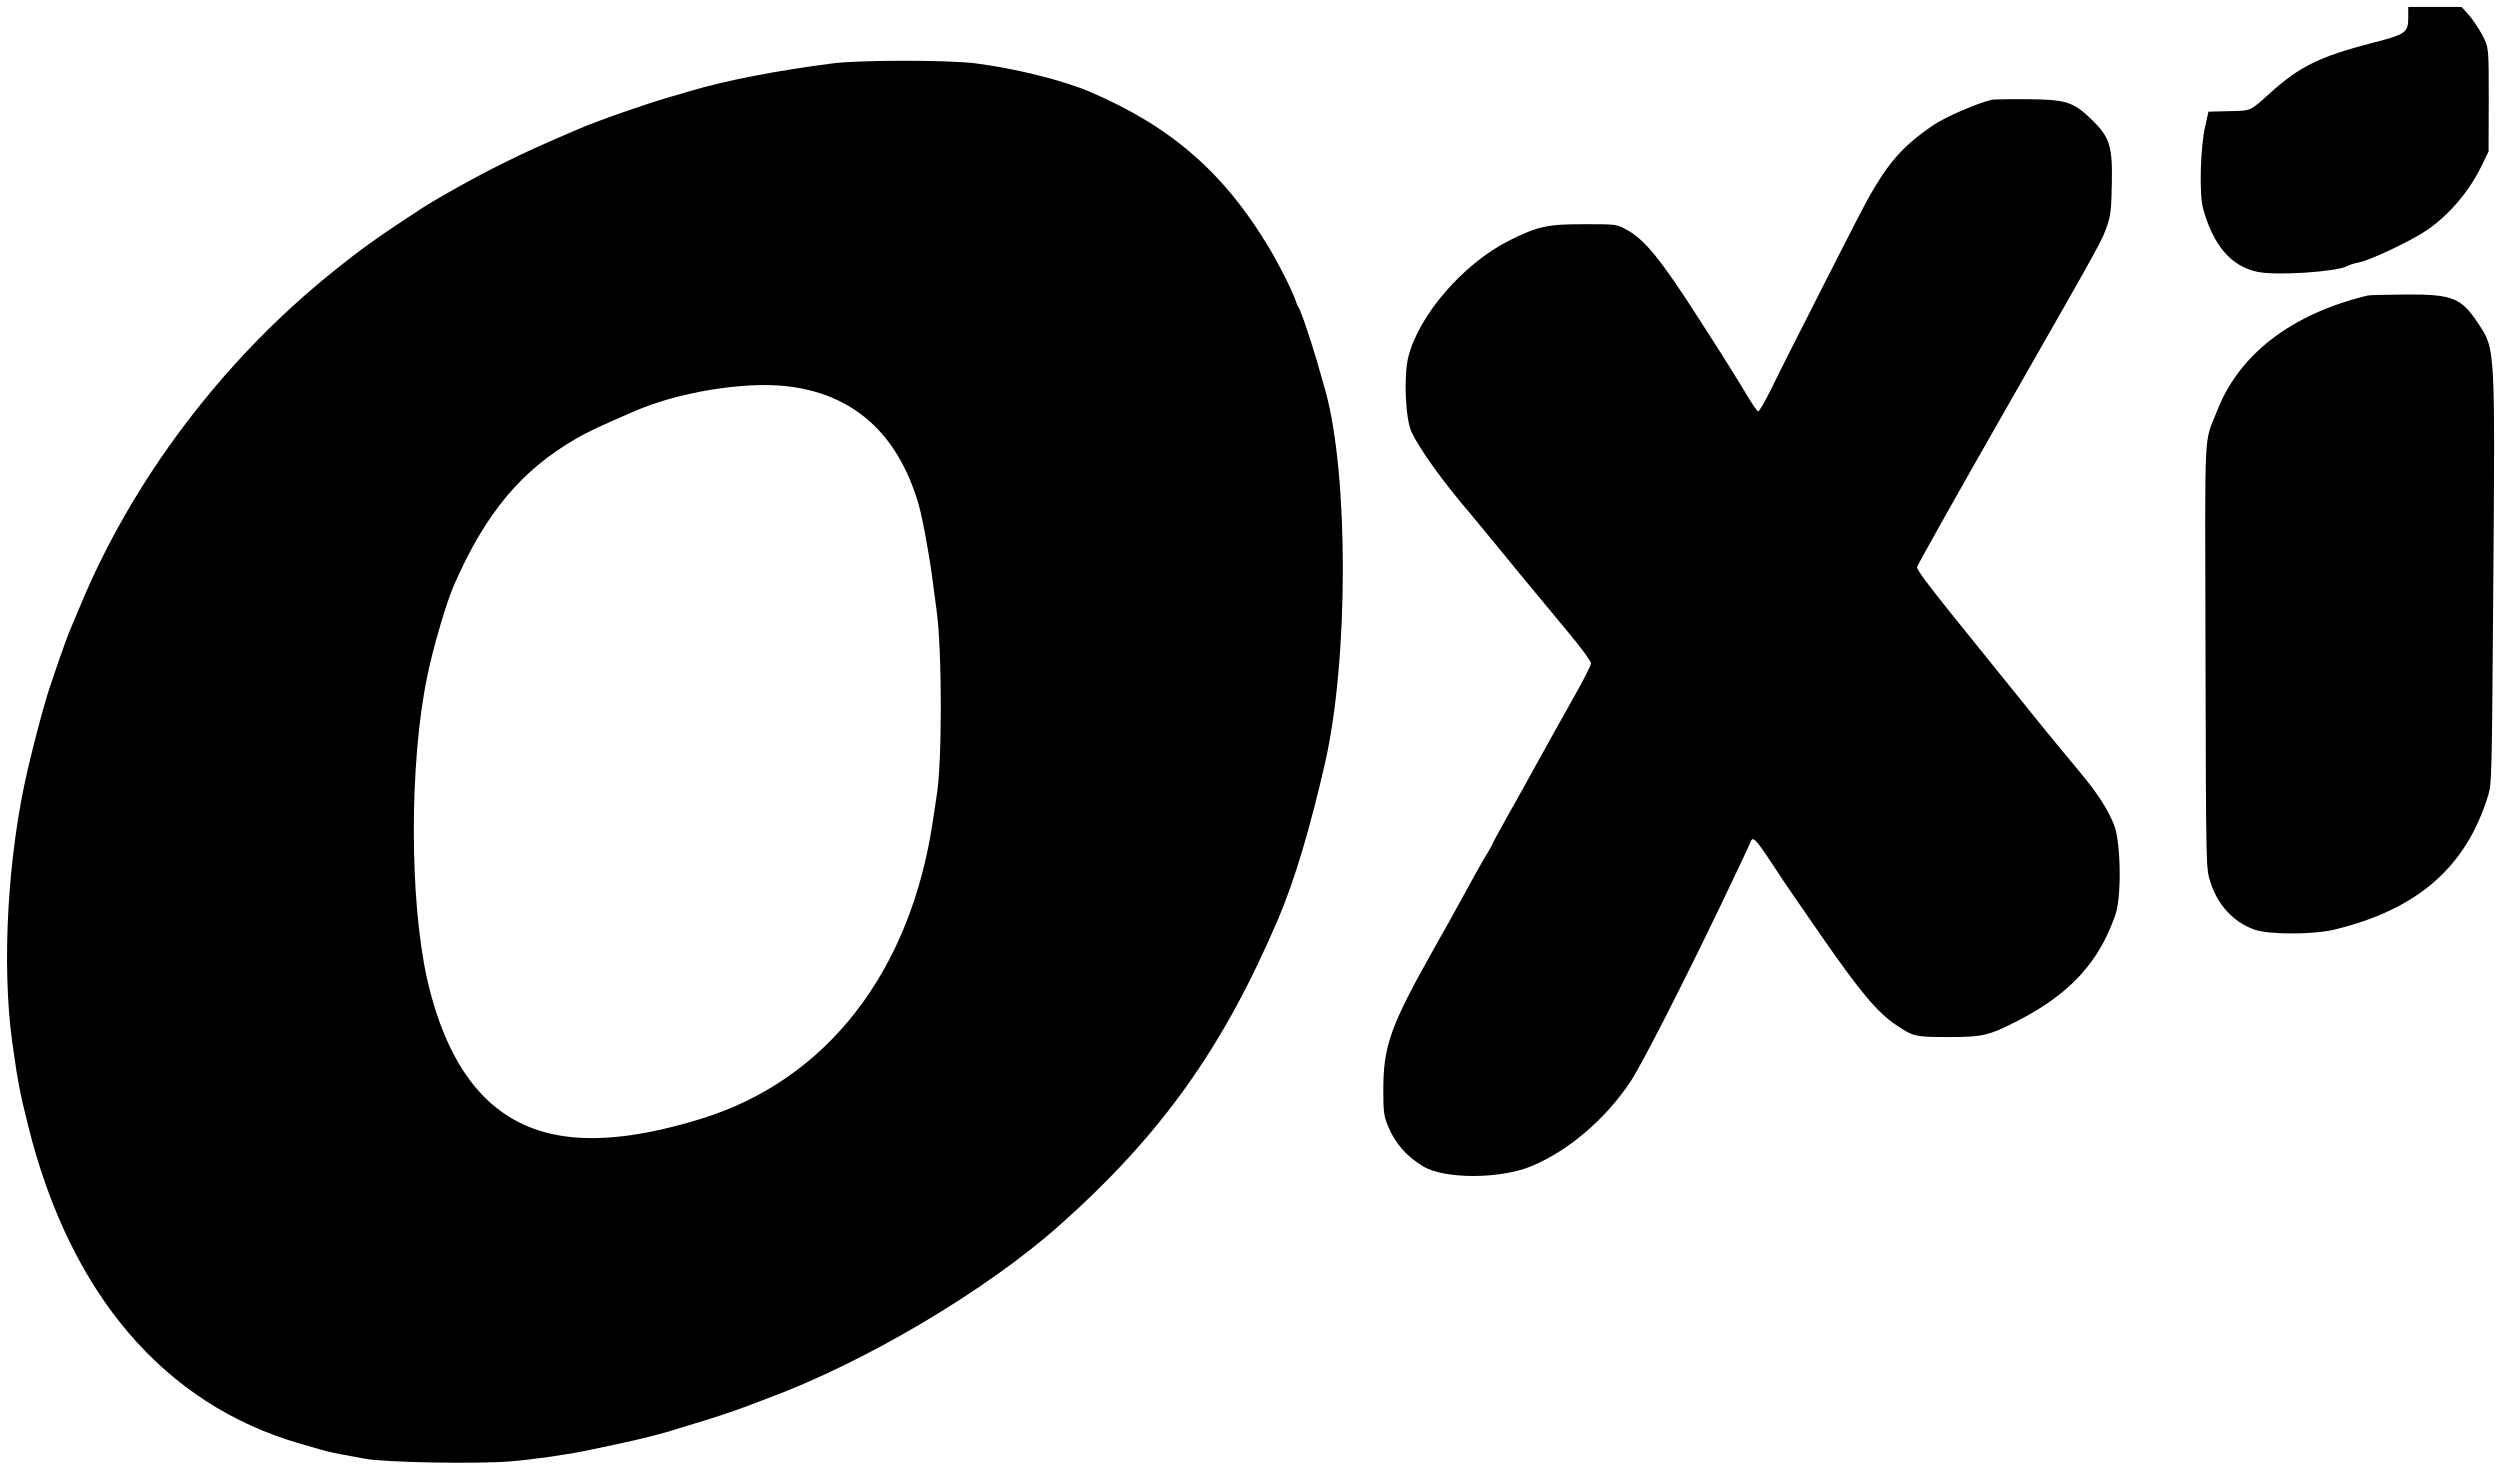
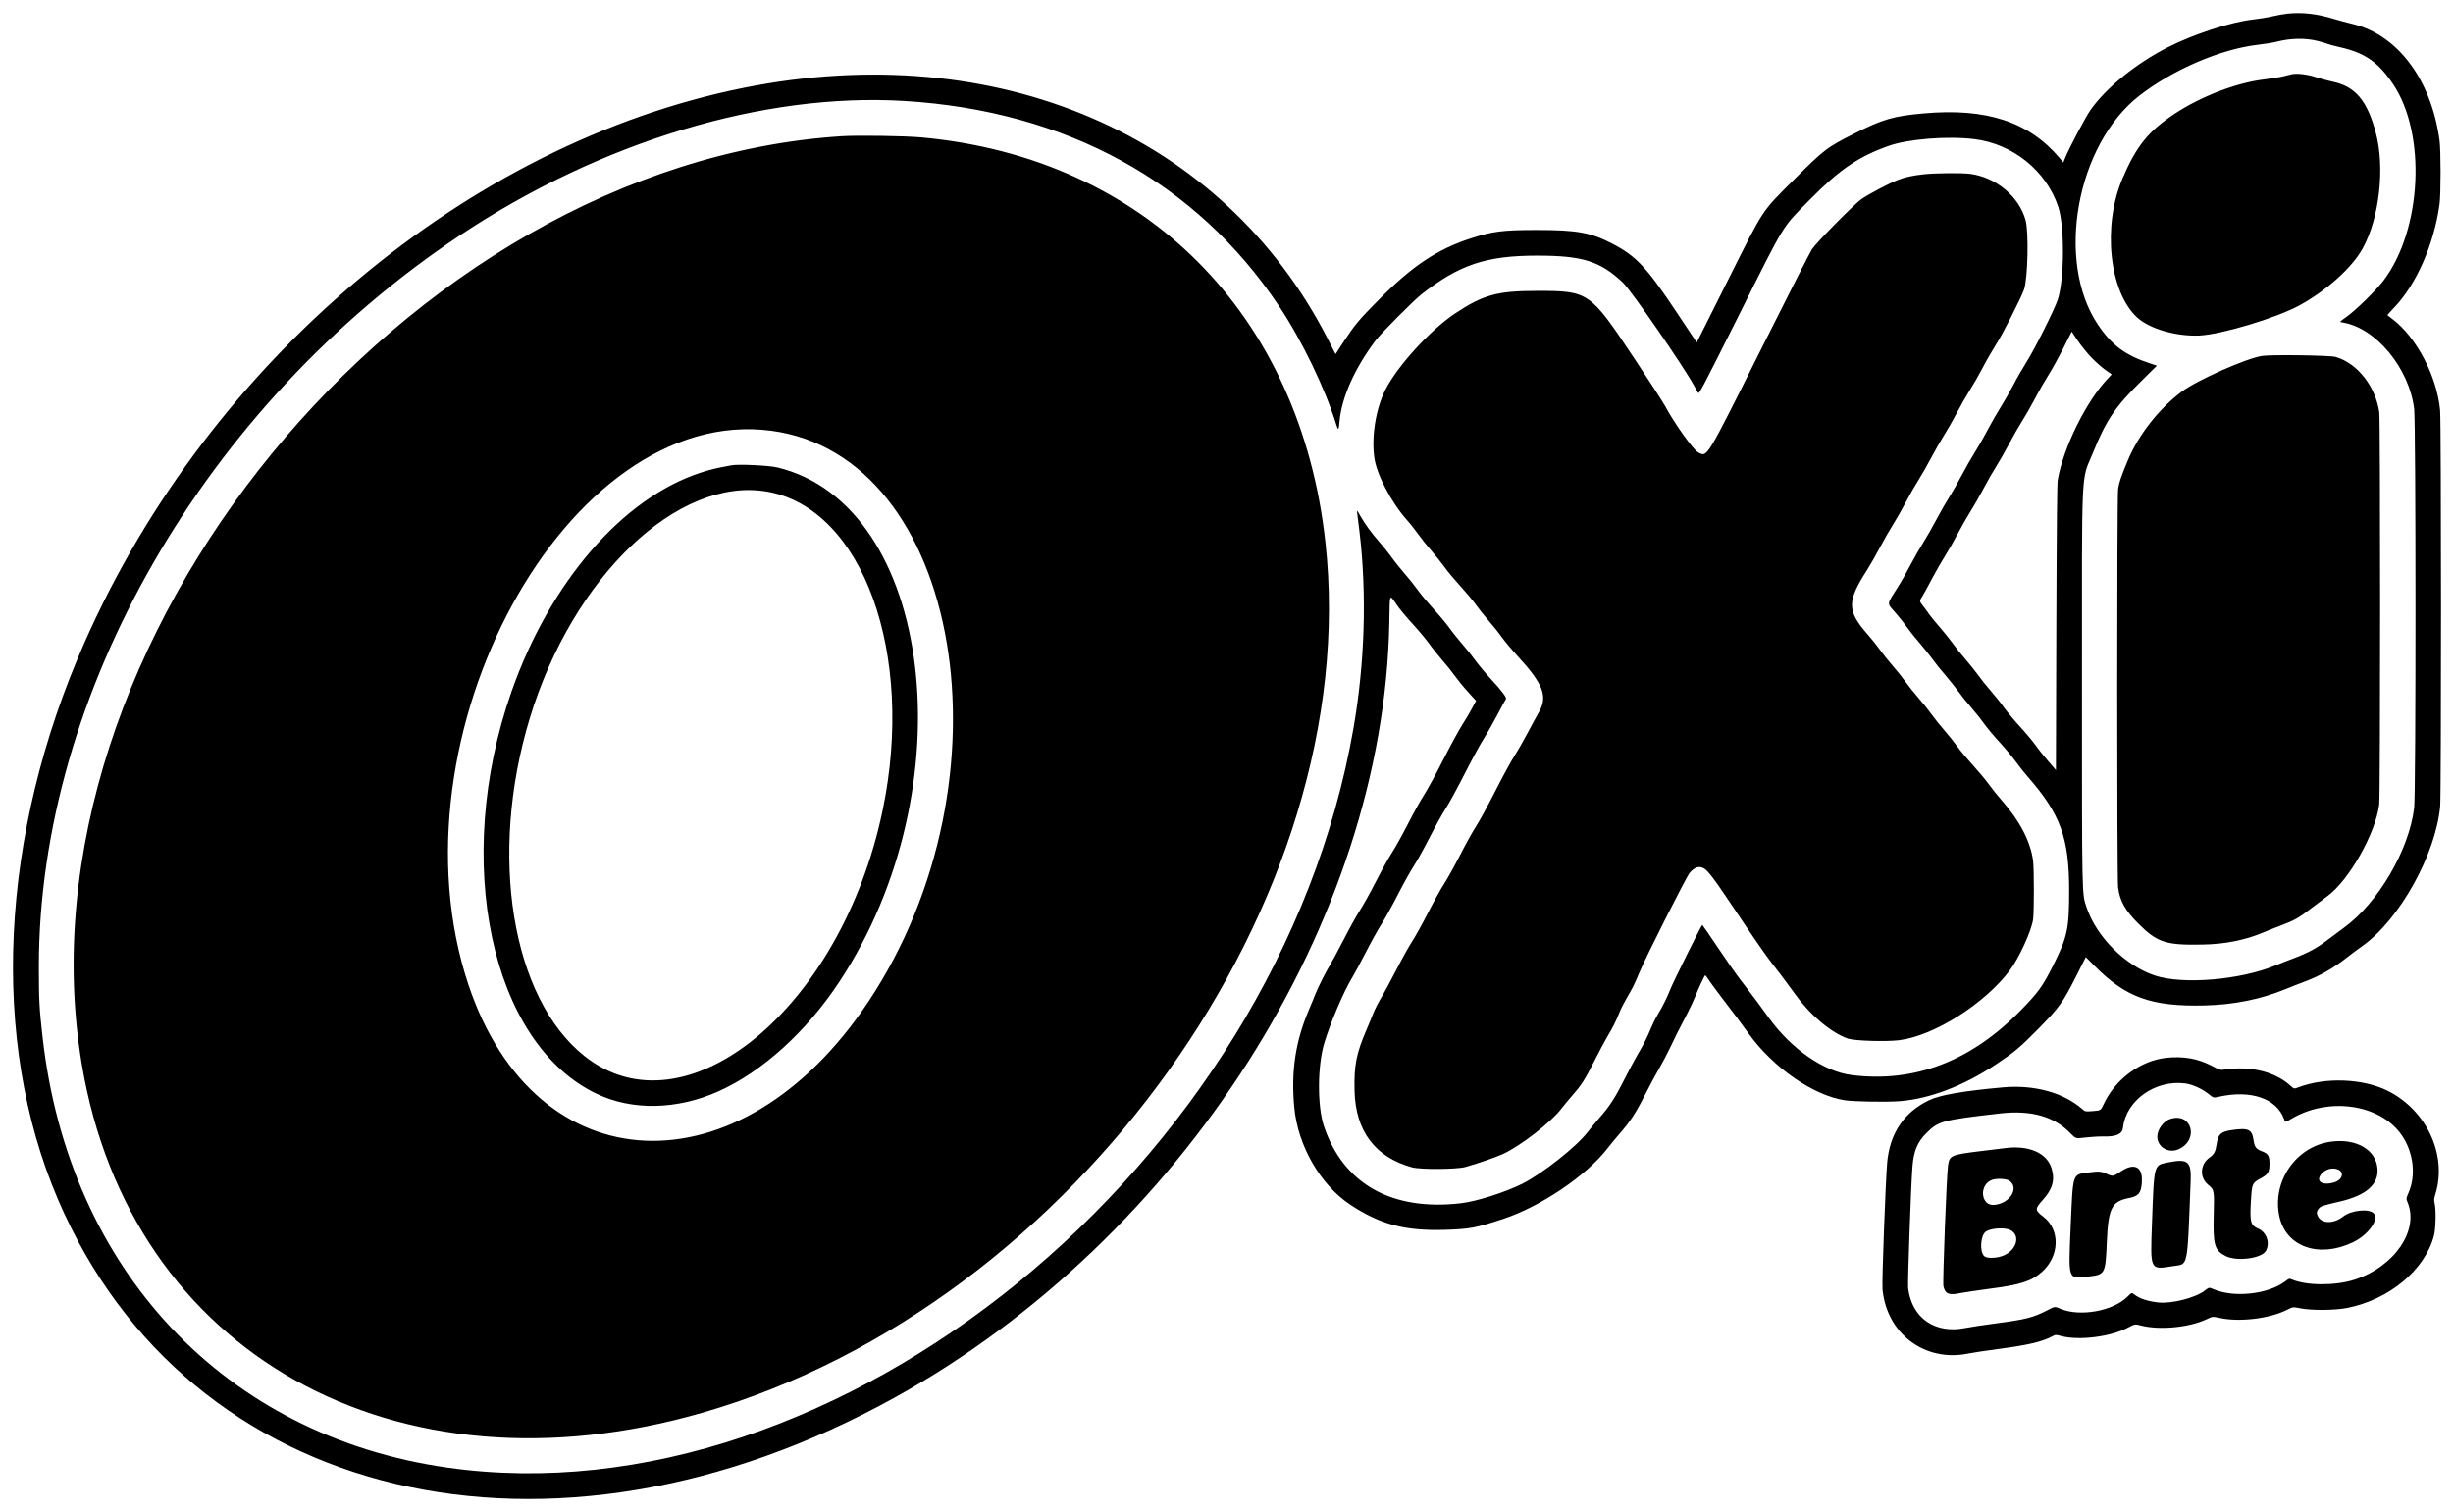
- <svg xmlns="http://www.w3.org/2000/svg" version="1.0" width="1444pt" height="848pt" viewBox="0 0 1444 848" preserveAspectRatio="xMidYMid meet">
-   <g transform="translate(0,848) scale(0.1,-0.1)" fill="#000000" stroke="none">
-     <path d="M13910 8377 c0 -85 -15 -96 -212 -146 -299 -78 -414 -134 -582 -285 -125 -112 -109 -105 -242 -108 l-118 -3 -19 -85 c-28 -122 -35 -393 -12 -475 60 -214 161 -332 313 -365 108 -23 451 -1 517 32 17 9 47 18 69 22 65 12 298 122 393 186 127 87 242 220 314 367 l43 88 1 300 c0 300 0 300 -35 368 -19 37 -54 90 -78 118 l-44 49 -154 0 -154 0 0 -63z M4810 8114 c-315 -40 -620 -99 -820 -159 -25 -7 -79 -23 -120 -35 -145 -42 -423 -139 -535 -188 -217 -93 -294 -128 -431 -196 -146 -71 -384 -204 -475 -264 -258 -169 -343 -230 -514 -368 -631 -508 -1152 -1198 -1454 -1929 -23 -55 -50 -120 -61 -145 -10 -25 -37 -99 -60 -165 -22 -66 -45 -133 -51 -150 -30 -89 -86 -295 -129 -480 -115 -493 -151 -1119 -90 -1570 31 -221 43 -290 92 -485 242 -976 787 -1613 1573 -1839 44 -13 100 -29 125 -36 25 -8 72 -18 105 -24 33 -6 96 -18 140 -26 105 -22 655 -32 841 -16 136 11 340 40 459 66 39 8 115 24 170 36 111 23 269 63 330 84 22 7 74 23 115 35 101 30 233 74 300 100 30 12 78 30 105 40 562 206 1268 623 1695 1003 587 522 945 1024 1264 1772 92 215 184 523 271 905 135 598 135 1662 0 2145 -42 150 -59 207 -81 275 -36 114 -65 194 -74 205 -4 6 -11 21 -15 35 -15 49 -99 217 -158 314 -258 430 -565 696 -1032 896 -156 66 -426 134 -660 164 -152 20 -668 20 -825 0z m-272 -1864 c385 -42 642 -267 764 -670 25 -83 64 -293 83 -440 8 -63 19 -144 24 -180 33 -230 34 -893 0 -1084 -4 -28 -13 -85 -19 -126 -127 -880 -613 -1508 -1340 -1732 -593 -182 -984 -143 -1253 126 -151 151 -264 386 -331 686 -101 457 -101 1240 0 1735 34 169 111 432 156 535 183 418 390 665 710 849 71 40 125 66 333 156 251 109 625 171 873 145z M11505 7904 c-85 -20 -267 -99 -337 -146 -204 -139 -290 -247 -453 -568 -38 -74 -145 -283 -237 -465 -92 -181 -201 -396 -240 -477 -40 -81 -77 -146 -83 -144 -5 1 -27 32 -50 69 -74 124 -150 245 -280 447 -232 363 -326 479 -435 536 -55 29 -55 29 -245 29 -208 0 -263 -12 -429 -95 -262 -132 -518 -426 -581 -669 -28 -111 -18 -358 18 -436 46 -99 181 -287 343 -476 21 -25 77 -93 124 -150 89 -110 234 -286 443 -537 70 -84 127 -162 127 -173 0 -11 -46 -102 -103 -202 -57 -100 -147 -263 -202 -362 -54 -99 -136 -246 -182 -327 -45 -81 -83 -150 -83 -153 0 -3 -11 -22 -23 -43 -23 -35 -117 -204 -179 -319 -15 -29 -77 -139 -137 -245 -249 -442 -291 -559 -291 -813 0 -126 3 -148 25 -204 39 -100 107 -179 205 -238 125 -75 450 -74 630 3 213 90 424 271 568 487 63 95 303 564 527 1031 128 268 155 326 165 350 14 39 27 26 122 -117 47 -73 110 -166 139 -207 28 -41 97 -140 152 -220 220 -317 321 -438 427 -509 103 -69 113 -71 303 -71 200 0 233 8 402 94 301 155 470 339 564 614 36 105 31 414 -7 514 -35 91 -100 191 -200 310 -42 50 -139 168 -216 262 -145 179 -152 188 -505 626 -157 195 -221 281 -218 295 2 11 237 430 523 930 564 988 543 951 576 1045 19 56 23 90 26 243 4 212 -12 264 -113 363 -108 105 -149 119 -370 121 -104 1 -199 -1 -210 -3z M13675 6773 c-438 -106 -741 -338 -868 -664 -79 -203 -71 -37 -68 -1414 3 -1230 3 -1230 27 -1306 42 -135 133 -234 254 -278 82 -30 339 -30 461 -1 482 116 764 361 891 777 20 67 21 92 29 1183 11 1422 12 1391 -87 1542 -98 148 -148 168 -414 167 -113 -1 -214 -3 -225 -6z" />
+ <svg xmlns="http://www.w3.org/2000/svg" version="1.0" width="3061pt" height="1886pt" viewBox="0 0 3061 1886" preserveAspectRatio="xMidYMid meet">
+   <g transform="translate(0,1886) scale(0.1,-0.1)" fill="#000000" stroke="none">
+     <path d="M28544 18690 c-45 -5 -130 -20 -190 -34 -60 -14 -170 -32 -244 -40 -272 -30 -744 -185 -1065 -349 -392 -201 -763 -502 -957 -777 -63 -89 -266 -473 -318 -601 l-23 -57 -47 57 c-381 451 -914 626 -1695 556 -374 -33 -510 -72 -864 -251 -345 -174 -375 -197 -752 -573 -418 -419 -366 -339 -833 -1270 l-383 -765 -243 365 c-386 580 -512 714 -818 872 -264 136 -436 167 -932 167 -431 0 -552 -16 -831 -106 -414 -135 -725 -342 -1140 -761 -254 -256 -301 -312 -454 -545 l-89 -137 -101 197 c-1306 2544 -4135 3758 -7285 3126 -3442 -691 -6675 -3411 -8224 -6919 -1061 -2401 -1184 -4963 -334 -6949 1620 -3789 6139 -4860 10443 -2476 3584 1985 6108 5945 6172 9682 7 374 -6 351 108 189 33 -46 119 -148 191 -226 72 -79 160 -185 197 -236 36 -52 110 -143 162 -204 53 -60 125 -151 161 -201 36 -50 110 -141 164 -200 l99 -109 -51 -95 c-27 -52 -82 -144 -121 -205 -39 -60 -146 -256 -237 -435 -91 -179 -199 -377 -240 -440 -41 -63 -131 -225 -200 -360 -69 -135 -159 -297 -200 -360 -41 -63 -131 -225 -200 -360 -69 -135 -159 -297 -200 -360 -41 -63 -131 -225 -200 -360 -70 -135 -145 -275 -168 -313 -53 -85 -157 -292 -188 -372 -12 -33 -45 -112 -72 -175 -176 -407 -234 -784 -191 -1240 44 -476 324 -963 694 -1210 375 -249 683 -332 1185 -317 314 10 388 24 730 137 469 155 1042 543 1301 882 33 42 97 120 142 172 136 154 210 267 328 501 62 121 141 269 177 329 35 60 96 175 134 255 73 154 87 182 204 406 40 77 87 176 104 220 41 104 121 275 129 275 3 0 22 -25 41 -54 19 -30 81 -114 137 -188 179 -234 281 -370 365 -488 305 -423 805 -770 1199 -830 119 -18 529 -24 691 -11 372 31 785 189 1183 451 242 160 304 212 540 451 261 266 307 329 469 650 l124 246 114 -115 c385 -389 707 -505 1368 -489 362 9 698 76 1003 201 75 31 182 73 239 94 202 76 353 162 538 306 58 45 143 109 189 141 462 327 917 1144 971 1745 14 162 14 4784 -1 4940 -39 423 -294 911 -594 1138 -33 25 -62 47 -64 49 -2 1 36 44 85 95 277 289 498 792 566 1290 17 125 17 671 0 796 -103 757 -521 1317 -1085 1453 -67 16 -174 45 -237 64 -209 64 -393 84 -576 65z m373 -340 c46 -11 100 -27 120 -35 21 -9 98 -30 171 -46 304 -69 474 -188 657 -463 414 -622 357 -1808 -119 -2443 -91 -122 -351 -377 -468 -459 -87 -62 -87 -62 -46 -68 415 -67 829 -566 893 -1076 22 -185 23 -4788 0 -4982 -62 -524 -451 -1188 -876 -1495 -63 -46 -160 -118 -216 -161 -121 -92 -233 -153 -400 -216 -67 -25 -176 -68 -242 -95 -439 -181 -1154 -240 -1500 -125 -371 123 -732 484 -855 855 -57 172 -56 106 -56 2729 0 2861 -14 2569 137 2940 167 411 276 572 605 896 l193 191 -85 28 c-309 101 -482 229 -654 488 -528 792 -264 2242 519 2852 417 324 1009 580 1470 635 89 10 199 28 243 39 174 45 353 49 509 11z m-17627 -750 c2016 -124 3636 -1011 4668 -2556 287 -429 577 -1030 718 -1486 23 -74 30 -67 39 39 24 297 189 668 453 1018 65 86 472 495 567 570 475 372 810 485 1445 485 570 0 789 -69 1074 -339 102 -98 746 -1030 881 -1276 21 -38 45 -81 53 -94 14 -24 31 7 516 976 586 1170 526 1072 886 1437 364 369 599 530 973 664 242 87 734 127 1072 86 481 -58 899 -394 1049 -845 81 -242 77 -906 -6 -1158 -42 -127 -297 -635 -393 -784 -42 -66 -117 -195 -165 -288 -49 -93 -121 -218 -160 -279 -39 -61 -111 -187 -160 -280 -49 -93 -121 -219 -160 -280 -39 -61 -111 -187 -160 -280 -49 -93 -121 -219 -160 -280 -39 -61 -111 -187 -160 -280 -49 -93 -121 -219 -160 -280 -39 -61 -111 -187 -160 -280 -49 -93 -120 -218 -158 -277 -141 -221 -138 -196 -38 -309 48 -54 116 -140 151 -189 35 -50 107 -140 160 -200 52 -61 124 -151 160 -200 35 -50 107 -140 160 -200 52 -61 124 -151 160 -200 35 -50 107 -140 160 -200 52 -61 126 -152 162 -204 37 -51 126 -158 199 -237 72 -79 161 -186 198 -238 36 -51 104 -136 150 -189 407 -465 516 -763 516 -1417 0 -480 -20 -577 -196 -930 -134 -268 -188 -344 -414 -574 -621 -631 -1320 -899 -2101 -802 -348 43 -755 324 -1037 716 -90 126 -213 291 -355 475 -51 65 -176 245 -280 400 -103 154 -191 281 -195 283 -9 3 -369 -724 -403 -813 -31 -82 -91 -204 -151 -303 -28 -46 -66 -122 -85 -169 -45 -112 -91 -203 -168 -333 -34 -58 -110 -201 -169 -317 -115 -228 -181 -329 -313 -479 -45 -52 -109 -130 -142 -172 -138 -181 -562 -516 -813 -643 -211 -106 -570 -221 -766 -244 -862 -101 -1470 240 -1712 963 -83 249 -81 754 6 1039 75 250 245 648 346 811 23 37 98 177 168 312 69 135 159 297 200 360 41 63 131 225 200 360 69 135 159 297 200 360 41 63 131 225 200 360 69 135 159 297 200 360 41 63 149 261 240 440 91 179 198 376 238 437 40 62 116 195 168 295 53 101 100 188 105 194 14 17 -41 92 -186 250 -73 79 -162 186 -198 237 -36 51 -109 142 -162 202 -52 61 -126 152 -162 204 -37 51 -126 158 -199 237 -72 79 -161 186 -197 237 -36 51 -109 142 -162 202 -52 61 -125 151 -160 201 -36 50 -102 134 -148 185 -108 124 -177 219 -239 326 -40 72 -49 81 -44 53 3 -19 17 -127 30 -240 94 -784 67 -1647 -75 -2460 -950 -5444 -6437 -9919 -11309 -9224 -2776 396 -4723 2467 -5049 5374 -40 355 -46 462 -46 875 -1 3413 2071 7010 5260 9132 1755 1167 3788 1780 5545 1673z m14810 -3204 c52 -54 130 -123 173 -153 l78 -55 -53 -57 c-265 -280 -549 -855 -620 -1257 -9 -52 -13 -509 -18 -1846 l-5 -1778 -97 113 c-53 61 -125 151 -159 200 -34 48 -121 152 -194 231 -72 79 -161 186 -198 237 -36 52 -110 143 -162 204 -53 60 -125 150 -160 200 -36 49 -108 139 -160 200 -53 60 -125 150 -160 200 -36 49 -108 140 -161 200 -53 61 -110 130 -127 155 -17 25 -52 73 -79 107 -48 63 -48 63 -12 118 19 31 75 132 124 226 49 93 121 218 160 279 39 61 111 187 160 280 49 93 121 219 160 280 39 61 111 187 160 280 49 93 121 219 160 280 39 61 111 187 160 280 49 93 121 219 160 280 39 61 111 186 160 279 48 93 123 222 164 288 42 65 126 216 187 336 l111 219 76 -114 c42 -62 119 -157 172 -212z M28600 17934 c-14 -3 -61 -15 -105 -26 -44 -11 -152 -28 -240 -39 -346 -41 -790 -211 -1119 -429 -328 -218 -477 -402 -650 -807 -253 -591 -167 -1412 182 -1734 152 -141 487 -239 777 -226 275 13 957 218 1245 374 343 187 660 472 793 713 208 377 280 1008 164 1442 -108 404 -255 579 -537 638 -58 12 -152 38 -210 57 -104 35 -231 50 -300 37z M28230 14419 c-199 -30 -811 -301 -1006 -447 -285 -213 -544 -545 -676 -867 -85 -207 -106 -269 -117 -349 -15 -109 -15 -4863 0 -4973 23 -168 88 -284 253 -449 236 -236 343 -270 800 -261 280 5 527 54 754 149 53 22 155 63 227 90 165 62 222 94 371 210 67 51 159 120 204 153 271 197 604 785 649 1145 15 114 15 4796 1 4895 -47 325 -274 613 -545 691 -70 20 -796 30 -915 13z M10500 17160 c-5443 -354 -10353 -6350 -9480 -11577 604 -3611 3909 -5463 7760 -4348 4634 1343 8250 6403 7759 10860 -314 2851 -2253 4795 -5039 5050 -205 19 -799 28 -1000 15z m-878 -3675 c2375 -313 3062 -4346 1214 -7125 -1599 -2403 -4154 -2294 -4991 213 -1032 3095 1237 7247 3777 6912z M9130 13054 c-197 -36 -267 -53 -392 -94 -974 -321 -1876 -1367 -2355 -2730 -742 -2113 -260 -4390 1062 -5019 444 -212 1003 -201 1520 30 547 245 1098 744 1510 1369 1598 2424 1173 5947 -775 6417 -102 25 -484 43 -570 27z m443 -329 c1192 -208 1849 -2021 1441 -3977 -515 -2469 -2457 -4070 -3720 -3067 -910 724 -1201 2506 -685 4210 535 1771 1850 3028 2964 2834z M24005 16685 c-143 -16 -233 -36 -324 -71 -122 -48 -384 -188 -461 -245 -102 -77 -555 -537 -609 -619 -24 -36 -311 -600 -638 -1254 -693 -1385 -666 -1341 -783 -1281 -60 31 -301 369 -410 575 -25 47 -202 321 -394 609 -545 820 -561 831 -1204 831 -498 0 -673 -48 -1024 -281 -309 -206 -719 -654 -870 -952 -120 -239 -176 -583 -138 -852 30 -208 209 -550 403 -770 44 -49 110 -133 147 -185 37 -52 109 -142 160 -200 51 -58 123 -148 161 -201 37 -53 127 -160 199 -239 72 -79 162 -186 199 -239 38 -53 110 -143 161 -201 51 -58 123 -148 160 -201 38 -52 129 -162 204 -243 315 -344 372 -497 260 -692 -25 -43 -88 -159 -140 -257 -51 -97 -126 -228 -166 -290 -40 -61 -147 -258 -238 -437 -91 -179 -199 -377 -240 -440 -41 -63 -131 -225 -200 -360 -69 -135 -159 -297 -200 -360 -41 -63 -131 -225 -200 -360 -69 -135 -159 -297 -200 -360 -41 -63 -131 -225 -200 -360 -70 -135 -145 -275 -168 -312 -52 -85 -98 -176 -128 -253 -12 -33 -45 -112 -72 -175 -128 -297 -157 -447 -149 -764 13 -502 257 -826 717 -953 105 -29 555 -26 665 4 140 38 387 124 470 162 223 104 599 396 729 566 33 44 93 116 132 160 116 131 157 194 270 417 59 117 135 260 169 318 75 126 111 198 154 307 18 45 58 124 88 175 73 123 102 181 157 315 73 180 589 1202 631 1251 60 69 115 88 173 58 56 -29 127 -124 420 -562 164 -247 342 -504 393 -571 119 -153 231 -303 339 -451 185 -256 444 -471 650 -543 79 -27 468 -40 635 -20 433 51 1073 455 1386 874 115 154 268 489 289 632 13 93 13 628 0 733 -30 235 -164 496 -385 747 -54 61 -128 153 -166 206 -37 53 -127 160 -199 239 -72 79 -162 186 -199 239 -38 53 -110 143 -161 201 -51 58 -123 148 -160 200 -37 52 -109 142 -160 200 -51 58 -123 148 -160 200 -37 52 -109 142 -160 200 -51 58 -123 148 -160 200 -37 52 -107 140 -156 195 -257 293 -258 410 -5 803 39 62 112 189 161 282 49 93 121 219 160 280 39 61 111 187 160 280 49 93 121 219 160 280 39 61 111 187 160 280 49 93 121 219 160 280 39 61 111 187 160 280 49 93 121 219 160 280 39 61 111 186 160 279 48 93 123 222 165 288 85 132 320 593 353 693 47 142 59 719 18 864 -83 295 -368 533 -689 576 -105 14 -434 11 -582 -5z M27035 5660 c-324 -34 -642 -269 -785 -581 -35 -76 -35 -76 -133 -84 -97 -7 -97 -7 -132 24 -236 207 -600 307 -990 272 -500 -45 -786 -95 -924 -161 -313 -150 -490 -415 -522 -780 -20 -236 -67 -1493 -58 -1580 54 -557 532 -913 1074 -800 55 11 219 36 365 55 373 49 549 90 678 158 43 23 43 23 115 4 219 -58 611 -9 825 103 93 49 93 49 170 29 230 -59 596 -25 814 77 78 37 78 37 160 19 247 -56 629 -11 847 100 74 37 74 37 165 19 137 -28 432 -26 584 4 526 104 971 474 1084 901 23 88 28 322 9 404 -10 42 -8 58 9 115 151 487 -108 1047 -595 1290 -310 154 -776 172 -1115 43 -53 -20 -53 -20 -94 17 -194 178 -499 254 -826 205 -54 -8 -57 -7 -166 50 -172 88 -347 119 -559 97z m233 -320 c91 -12 214 -68 295 -134 58 -47 58 -47 125 -32 399 89 720 -21 814 -279 15 -43 13 -43 83 -1 469 283 1115 190 1384 -198 147 -213 182 -498 88 -716 -33 -76 -33 -76 -15 -121 149 -350 -162 -806 -661 -968 -238 -77 -595 -76 -780 2 -34 15 -36 14 -86 -24 -215 -162 -643 -207 -898 -95 -52 22 -52 22 -102 -17 -116 -92 -416 -169 -585 -150 -131 15 -230 48 -297 99 -33 25 -33 25 -86 -28 -181 -179 -591 -253 -836 -150 -70 30 -70 30 -156 -15 -183 -95 -273 -118 -655 -168 -146 -19 -310 -44 -365 -55 -386 -81 -678 119 -724 495 -8 63 35 1279 54 1520 15 189 61 301 169 410 154 156 196 167 926 251 386 44 675 -38 878 -250 64 -66 64 -66 186 -51 68 8 168 14 222 13 162 -4 237 29 246 110 38 341 403 600 776 552z M27082 4897 c-85 -27 -161 -131 -162 -220 0 -131 140 -215 266 -158 260 118 165 465 -104 378z M27850 4758 c-137 -19 -172 -52 -190 -178 -13 -91 -30 -123 -88 -165 -118 -84 -127 -247 -20 -337 80 -66 80 -68 72 -386 -9 -369 10 -435 149 -506 139 -71 452 -30 503 66 53 100 7 232 -97 276 -95 41 -106 80 -91 342 13 220 16 228 122 285 93 50 110 78 110 183 0 99 -16 125 -94 155 -74 28 -93 54 -105 140 -19 134 -64 155 -271 125z M29085 4613 c-436 -60 -738 -501 -641 -936 84 -378 495 -521 916 -320 194 93 334 289 260 363 -61 61 -281 38 -381 -41 -113 -89 -257 -92 -309 -7 -26 44 -25 70 5 106 26 31 41 36 258 87 330 76 488 212 475 407 -16 240 -264 385 -583 341z m90 -347 c83 -35 55 -131 -49 -161 -152 -45 -239 17 -153 111 53 57 135 78 202 50z M25025 4533 c-16 -2 -157 -19 -313 -38 -365 -45 -384 -54 -403 -176 -18 -113 -69 -1460 -58 -1510 22 -95 67 -115 202 -87 50 10 214 34 362 54 397 51 532 94 664 211 222 196 232 526 20 689 -108 82 -108 98 -12 205 126 139 159 254 113 402 -59 190 -285 288 -575 250z m52 -409 c123 -92 2 -283 -191 -300 -169 -16 -195 251 -29 312 58 22 184 15 220 -12z m14 -616 c122 -68 76 -241 -83 -313 -81 -37 -212 -43 -247 -11 -62 56 -47 263 21 308 66 44 244 53 309 16z M27057 4355 c-183 -37 -176 -11 -203 -751 -22 -602 -28 -590 260 -544 196 31 178 -55 222 1055 11 252 -32 289 -279 240z M26546 4286 c-21 -8 -62 -30 -90 -50 -84 -57 -95 -59 -166 -25 -68 32 -105 35 -226 18 -207 -29 -195 8 -225 -676 -29 -673 -36 -652 211 -624 221 25 223 29 240 431 18 423 60 508 277 550 118 23 150 61 160 188 12 166 -54 235 -181 188z" />
  </g>
</svg>
